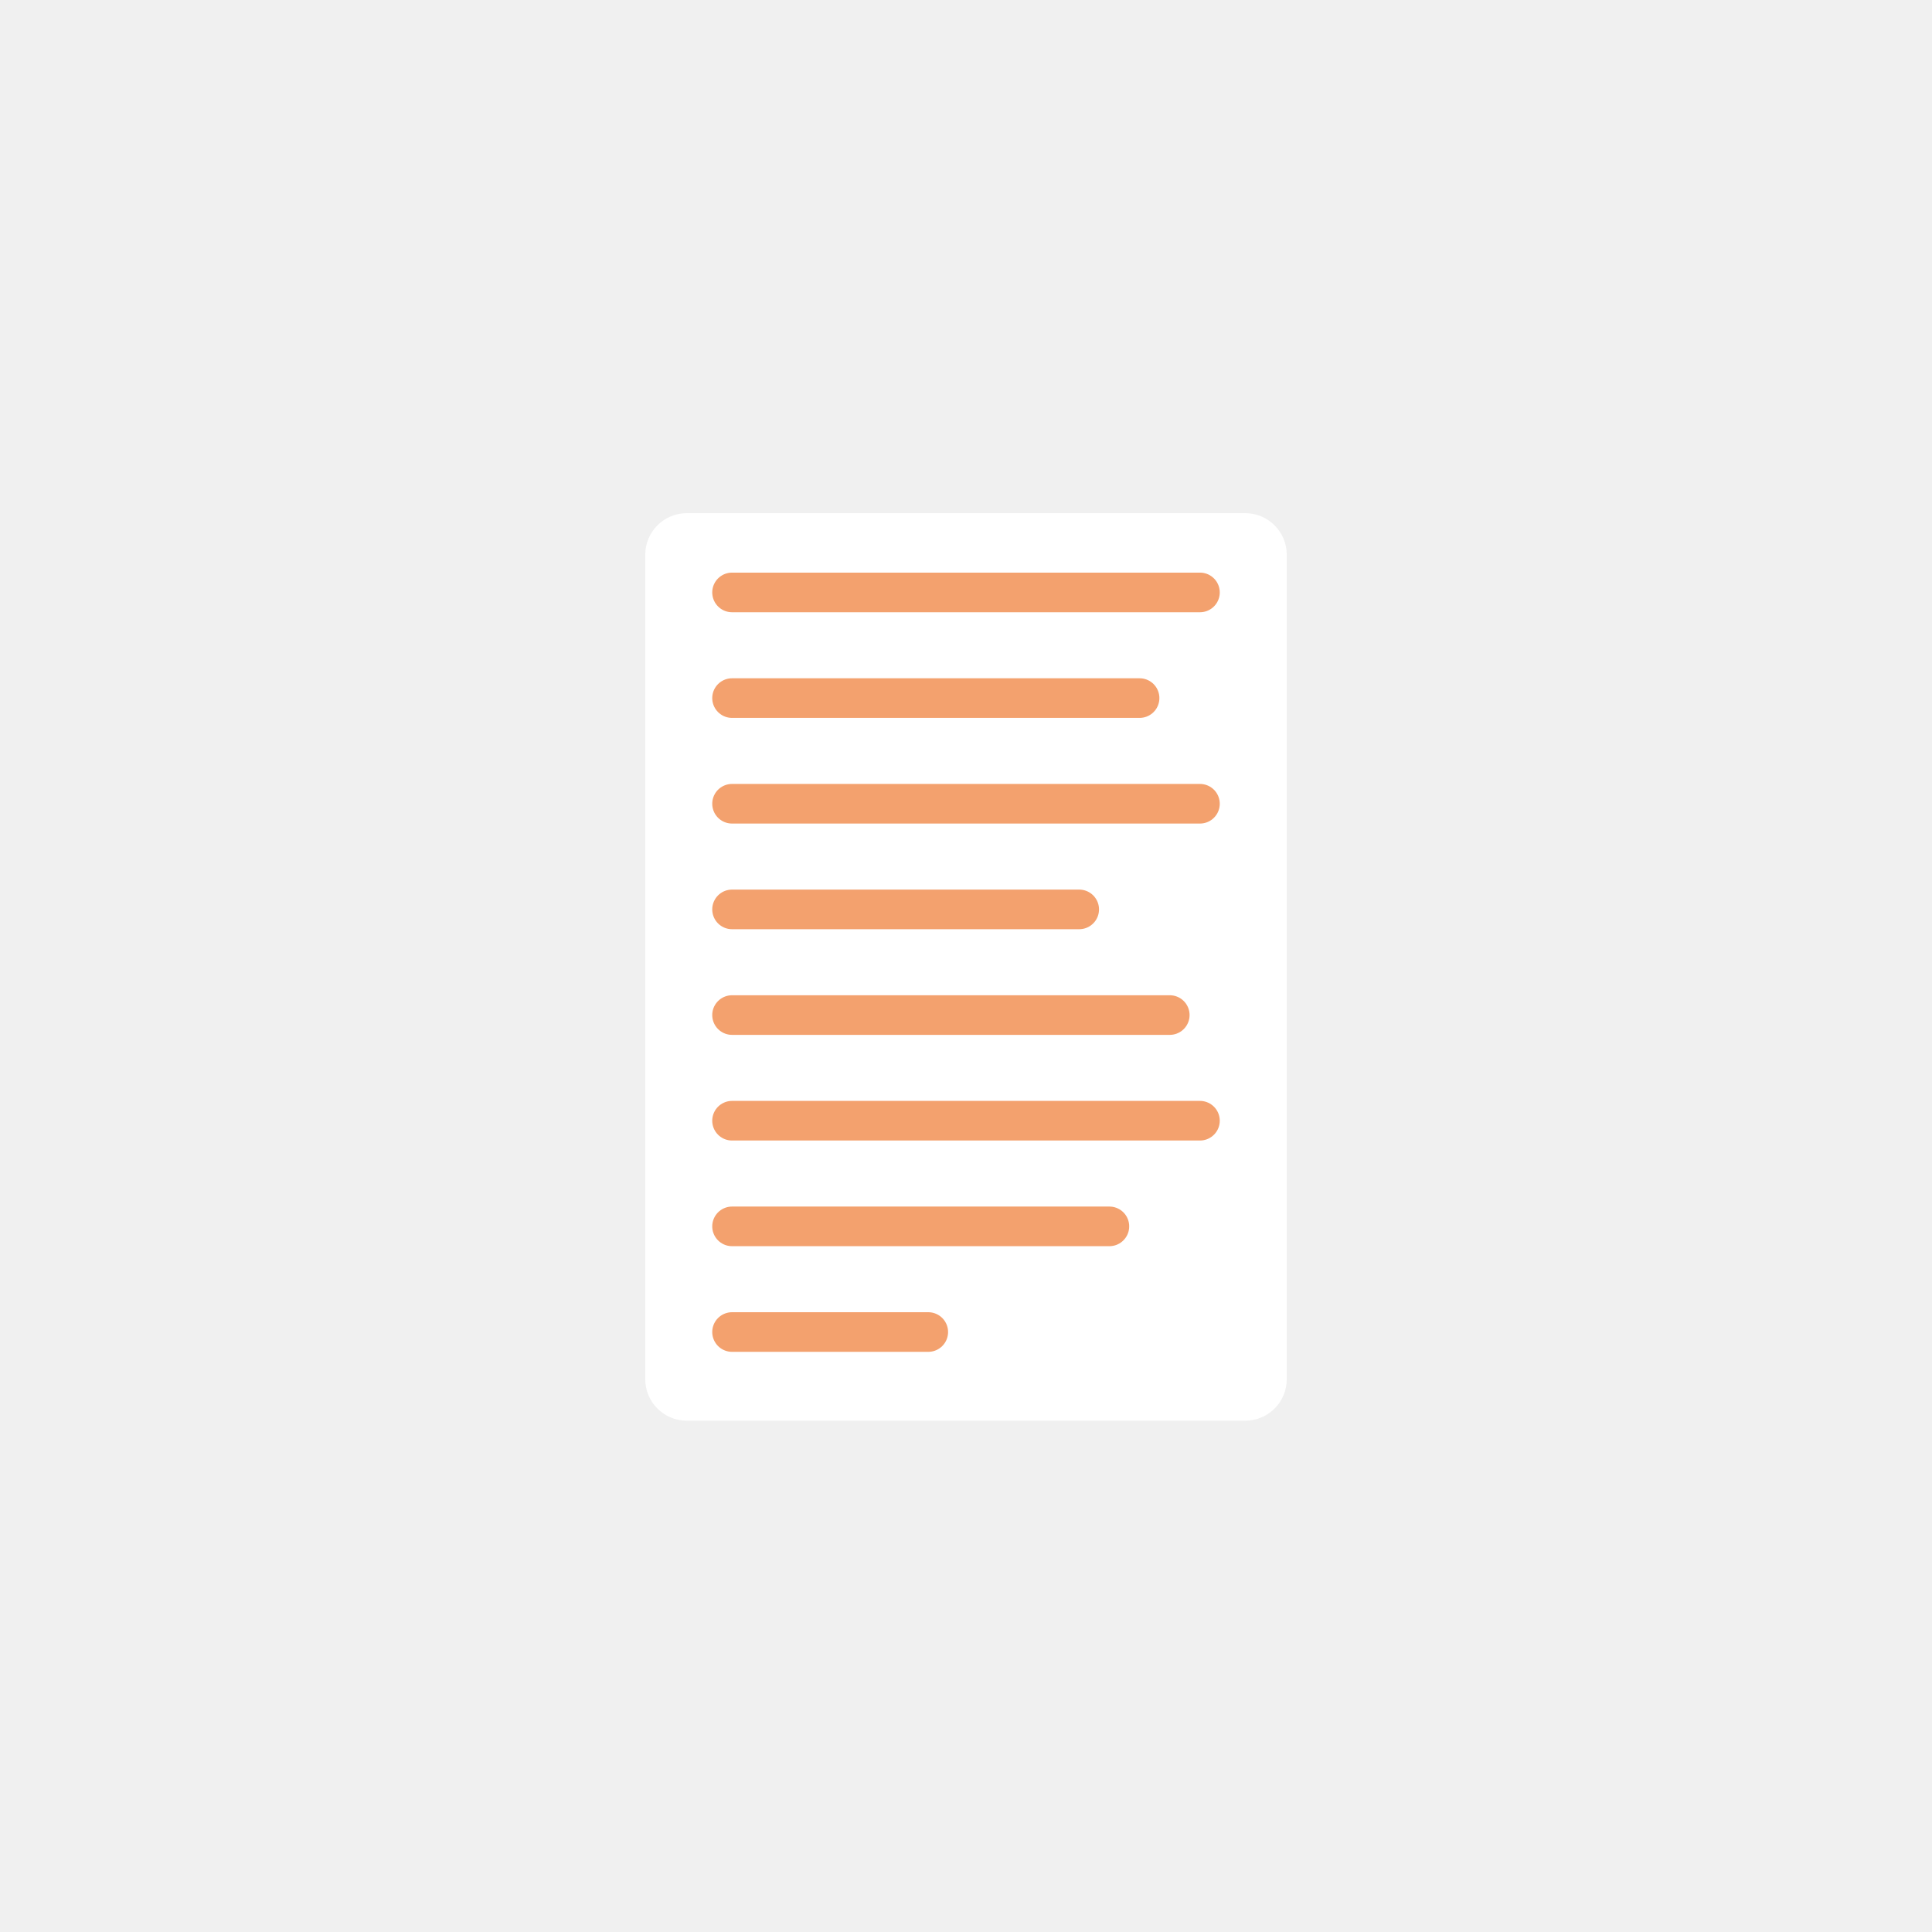
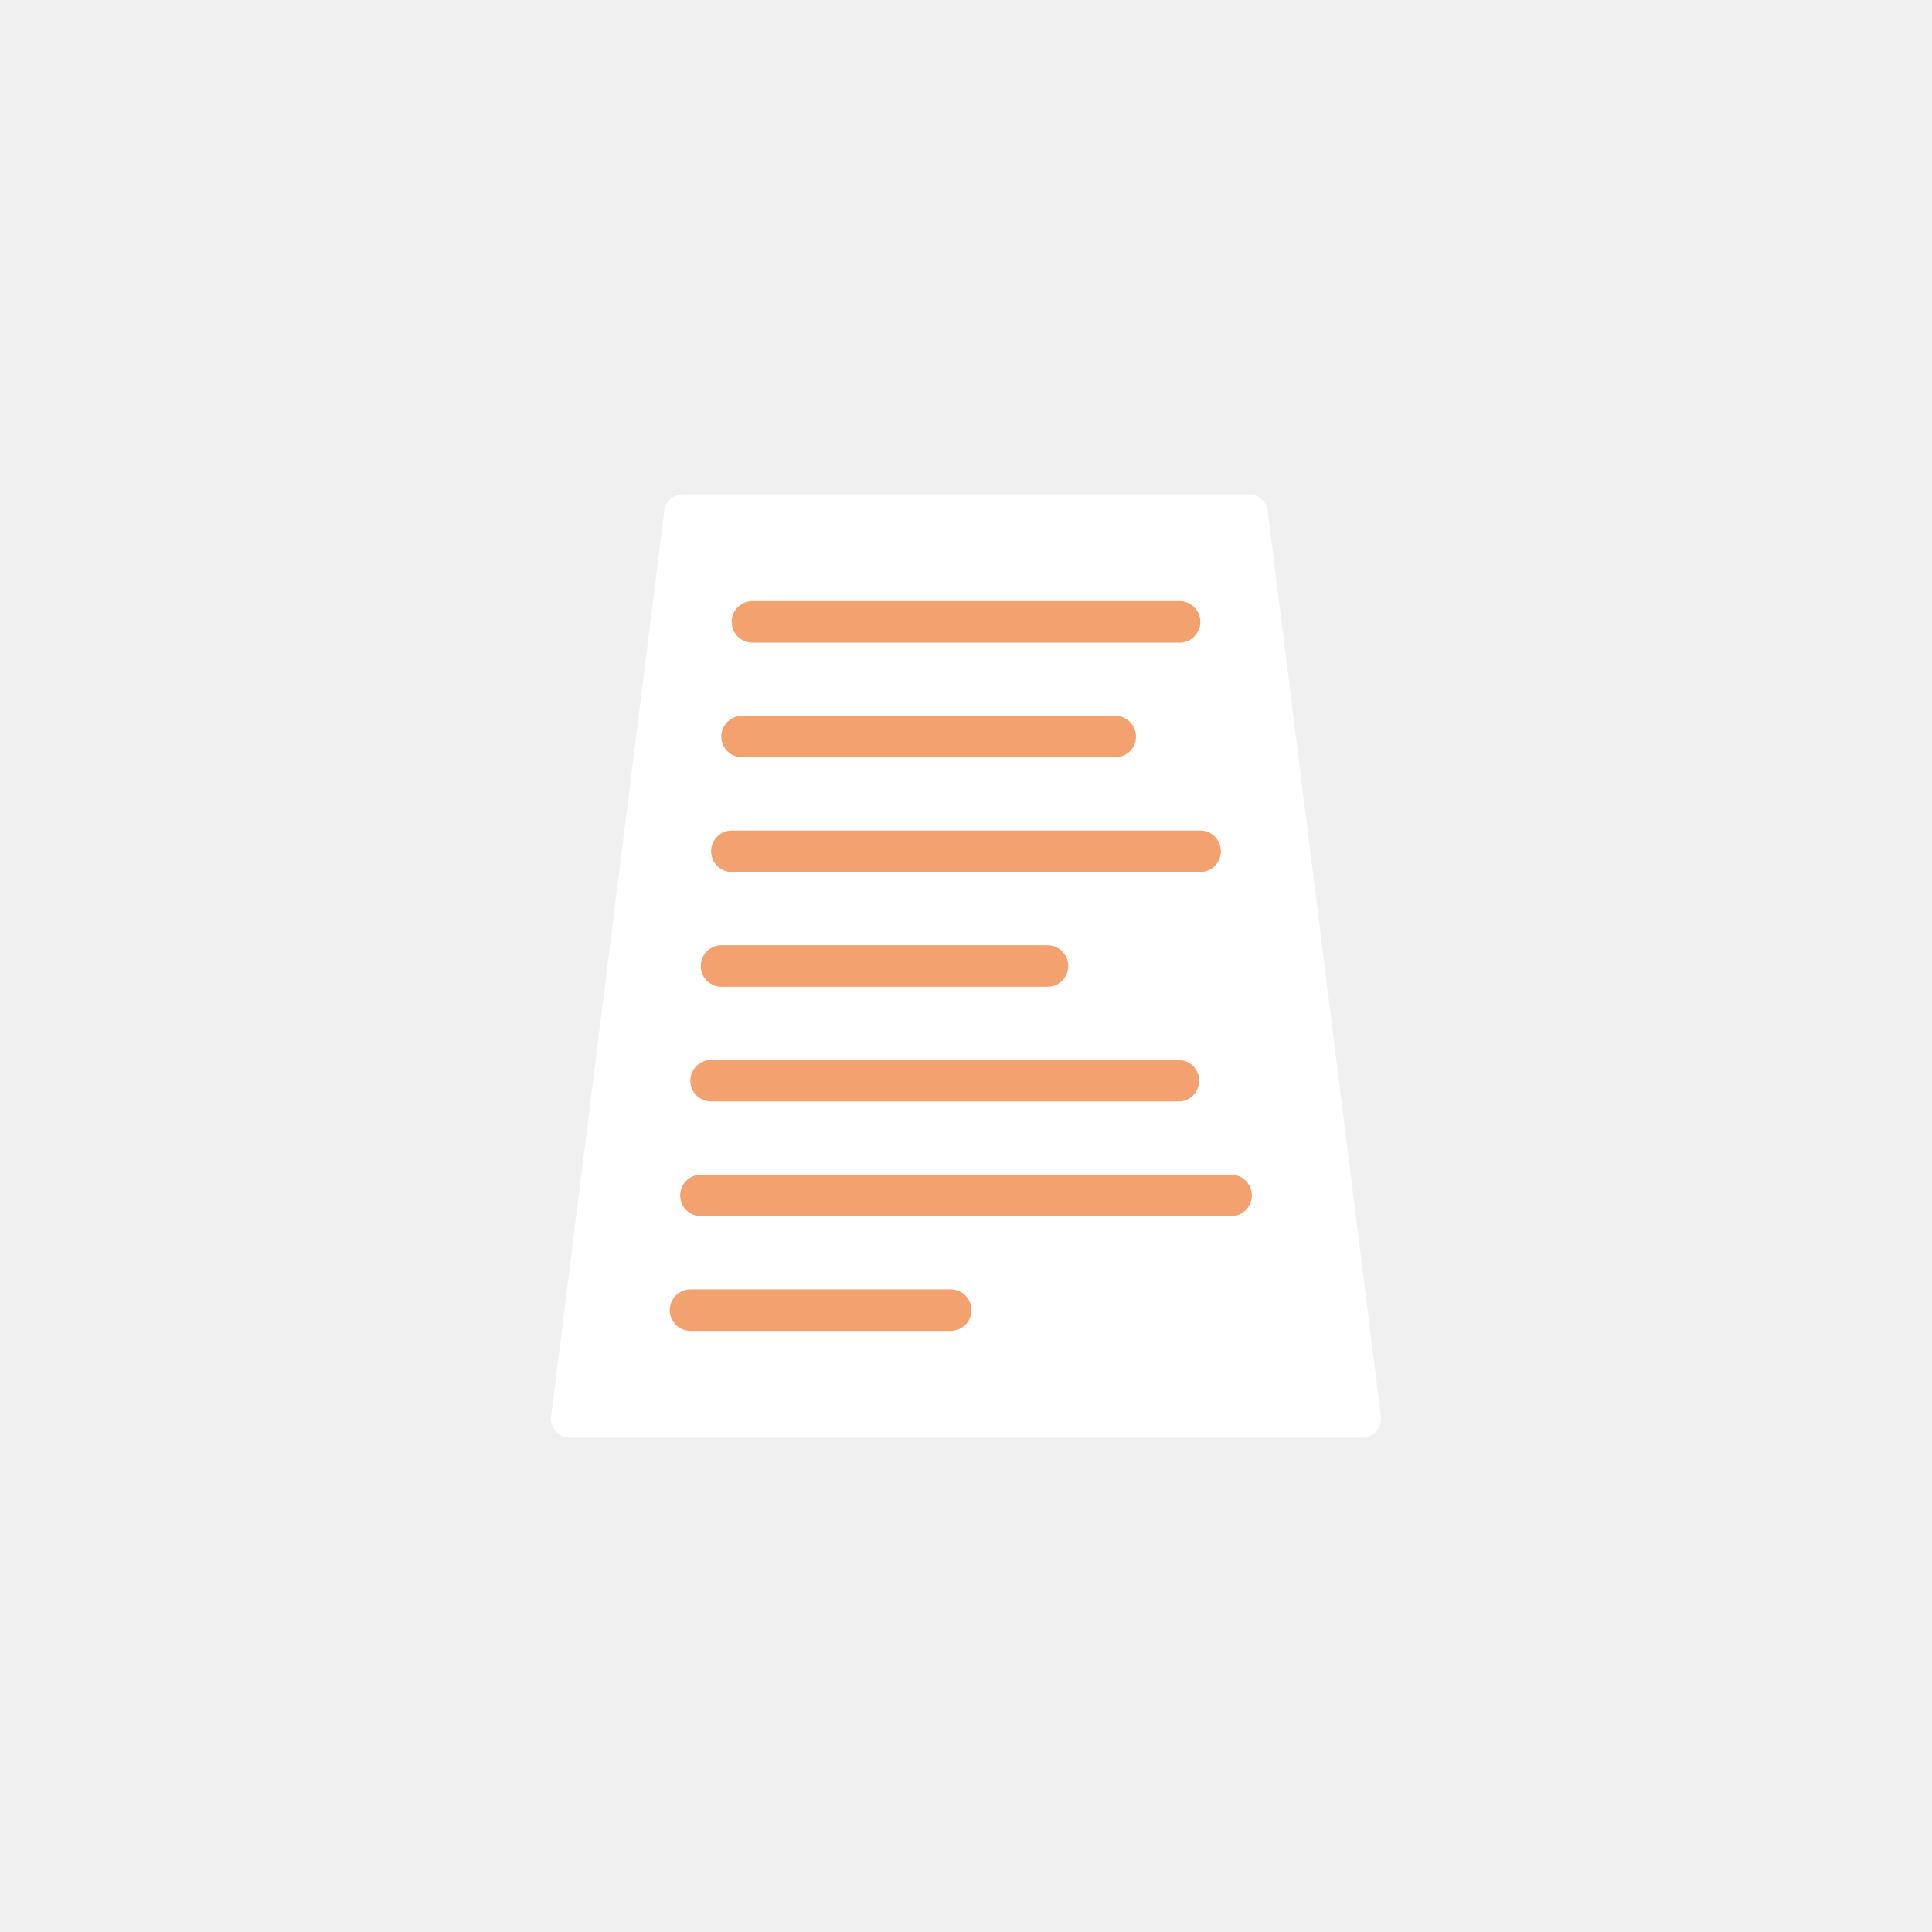
<svg xmlns="http://www.w3.org/2000/svg" width="1024" height="1024" viewBox="0 0 1024 1024">
-   <rect x="342" y="272" width="340" height="481" rx="22" fill="#ffffff" />
-   <g stroke="#F0894A" stroke-width="21" stroke-linecap="round" opacity="0.8">
-     <path d="M388 314H636" />
-     <path d="M388 370H604" />
-     <path d="M388 426H636" />
-     <path d="M388 482H572" />
-     <path d="M388 538H620" />
-     <path d="M388 594H636" />
-     <path d="M388 650H588" />
-     <path d="M388 706H492" />
+   <polygon points="362.0,272.0 662.0,272.0 722.0,752.0 302.0,752.0" fill="#FFFFFF" stroke="#FFFFFF" stroke-width="20" stroke-linejoin="round" />
+   <g stroke="#F0894A" stroke-width="22" stroke-linecap="round" opacity="0.8">
+     <path d="M398.8 329.6L625.2 329.6" />
+     <path d="M393.3 390.4L591.1 390.4" />
+     <path d="M387.9 451.2L636.1 451.2" />
+     <path d="M382.4 512.0L555.2 512.0" />
+     <path d="M376.9 572.8L624.6 572.8" />
+     <path d="M371.5 633.6L652.5 633.6" />
+     <path d="M366.0 694.4L503.9 694.4" />
  </g>
</svg>
